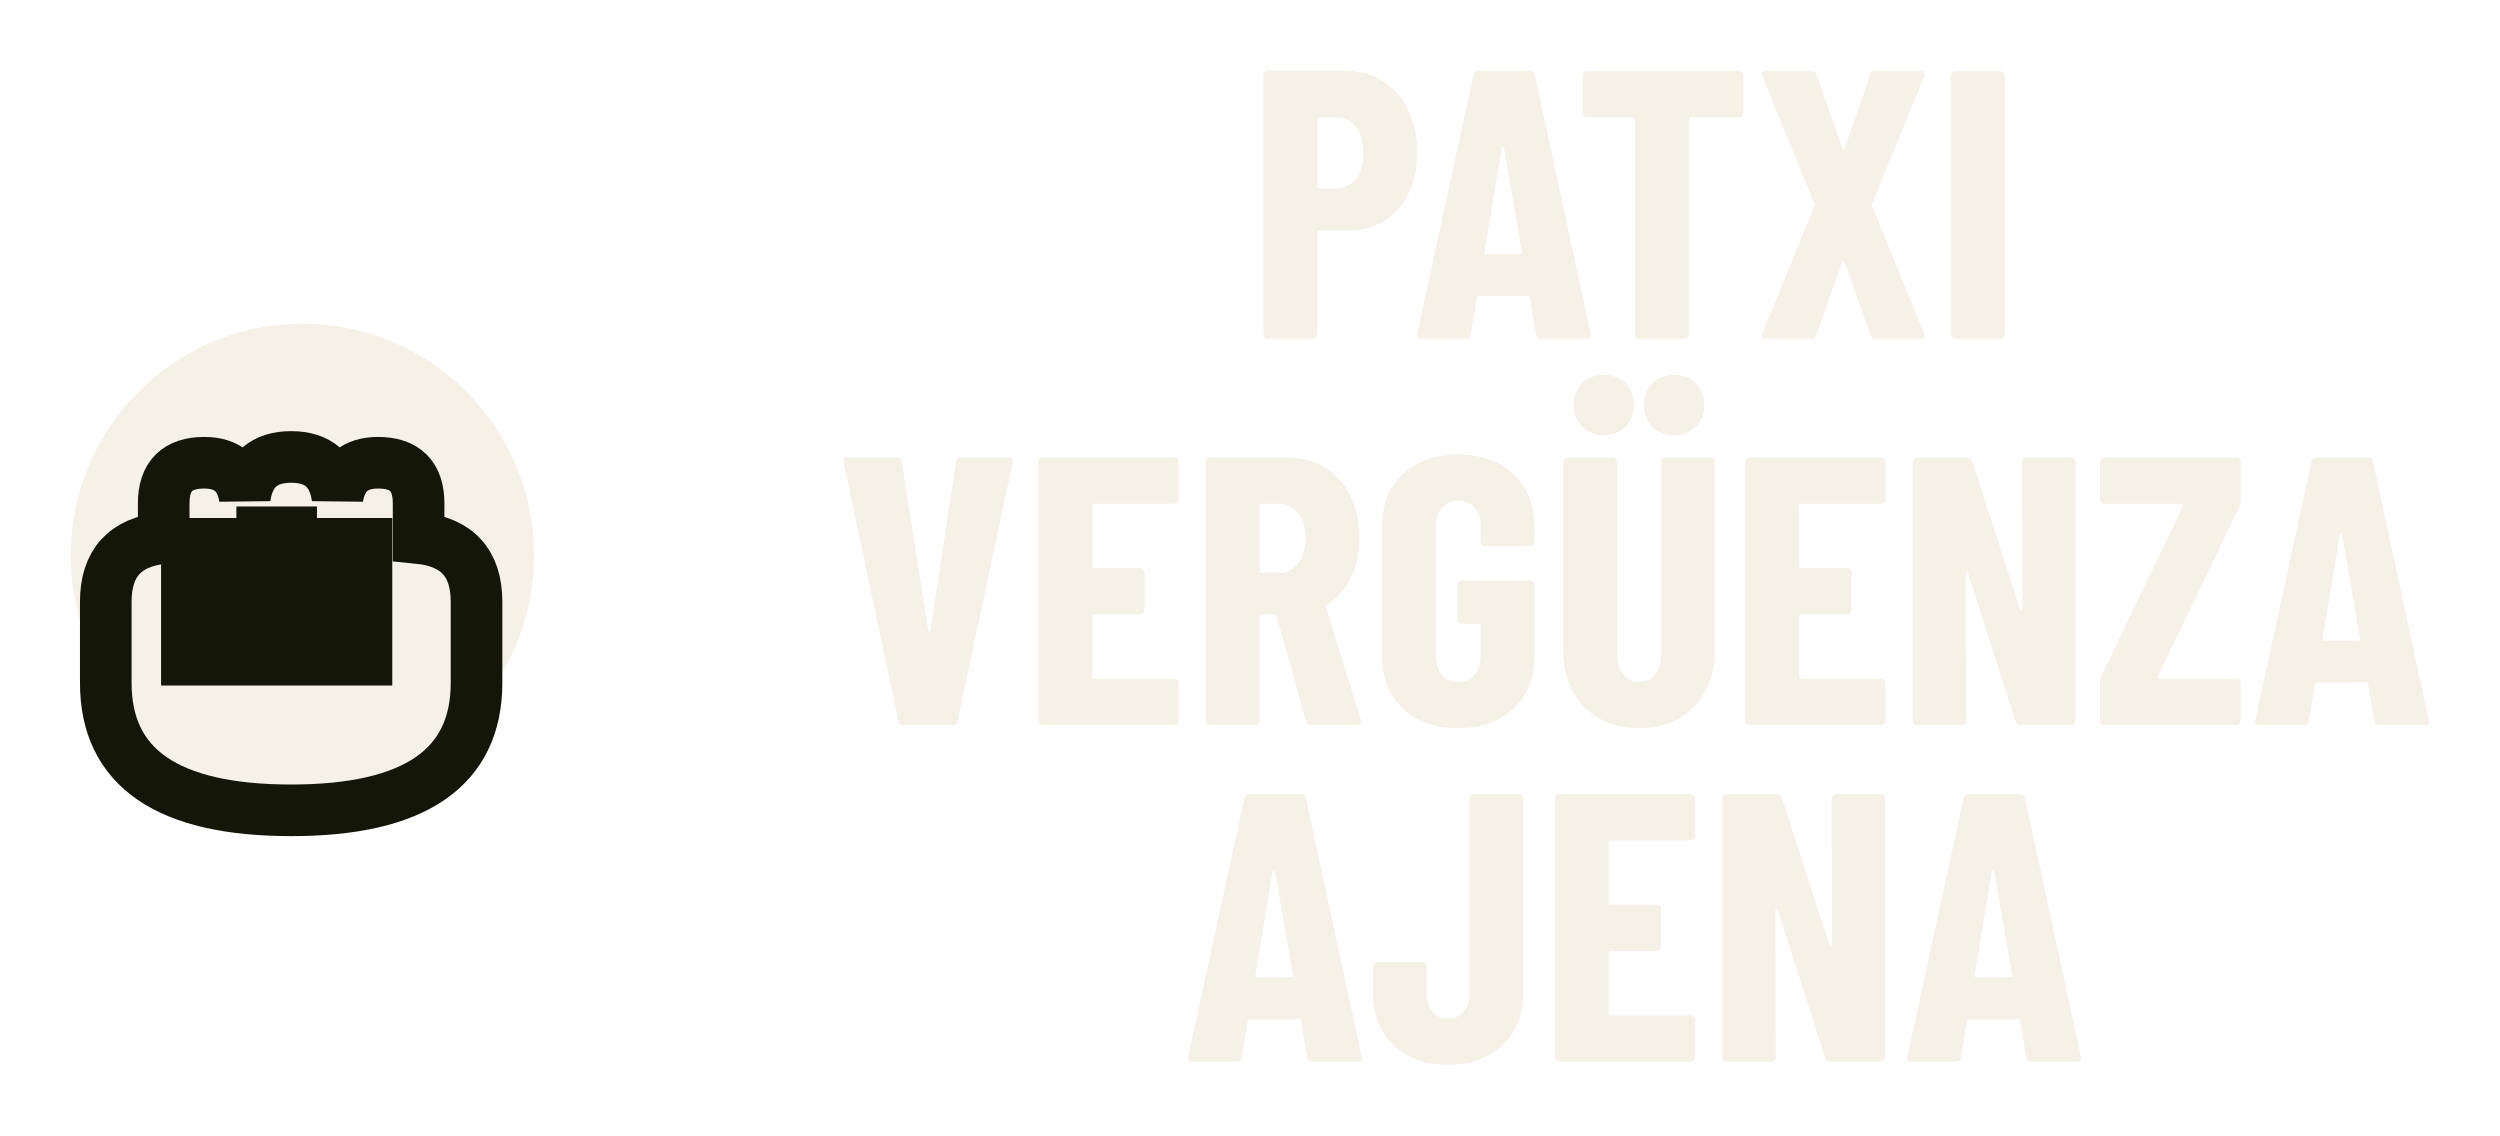
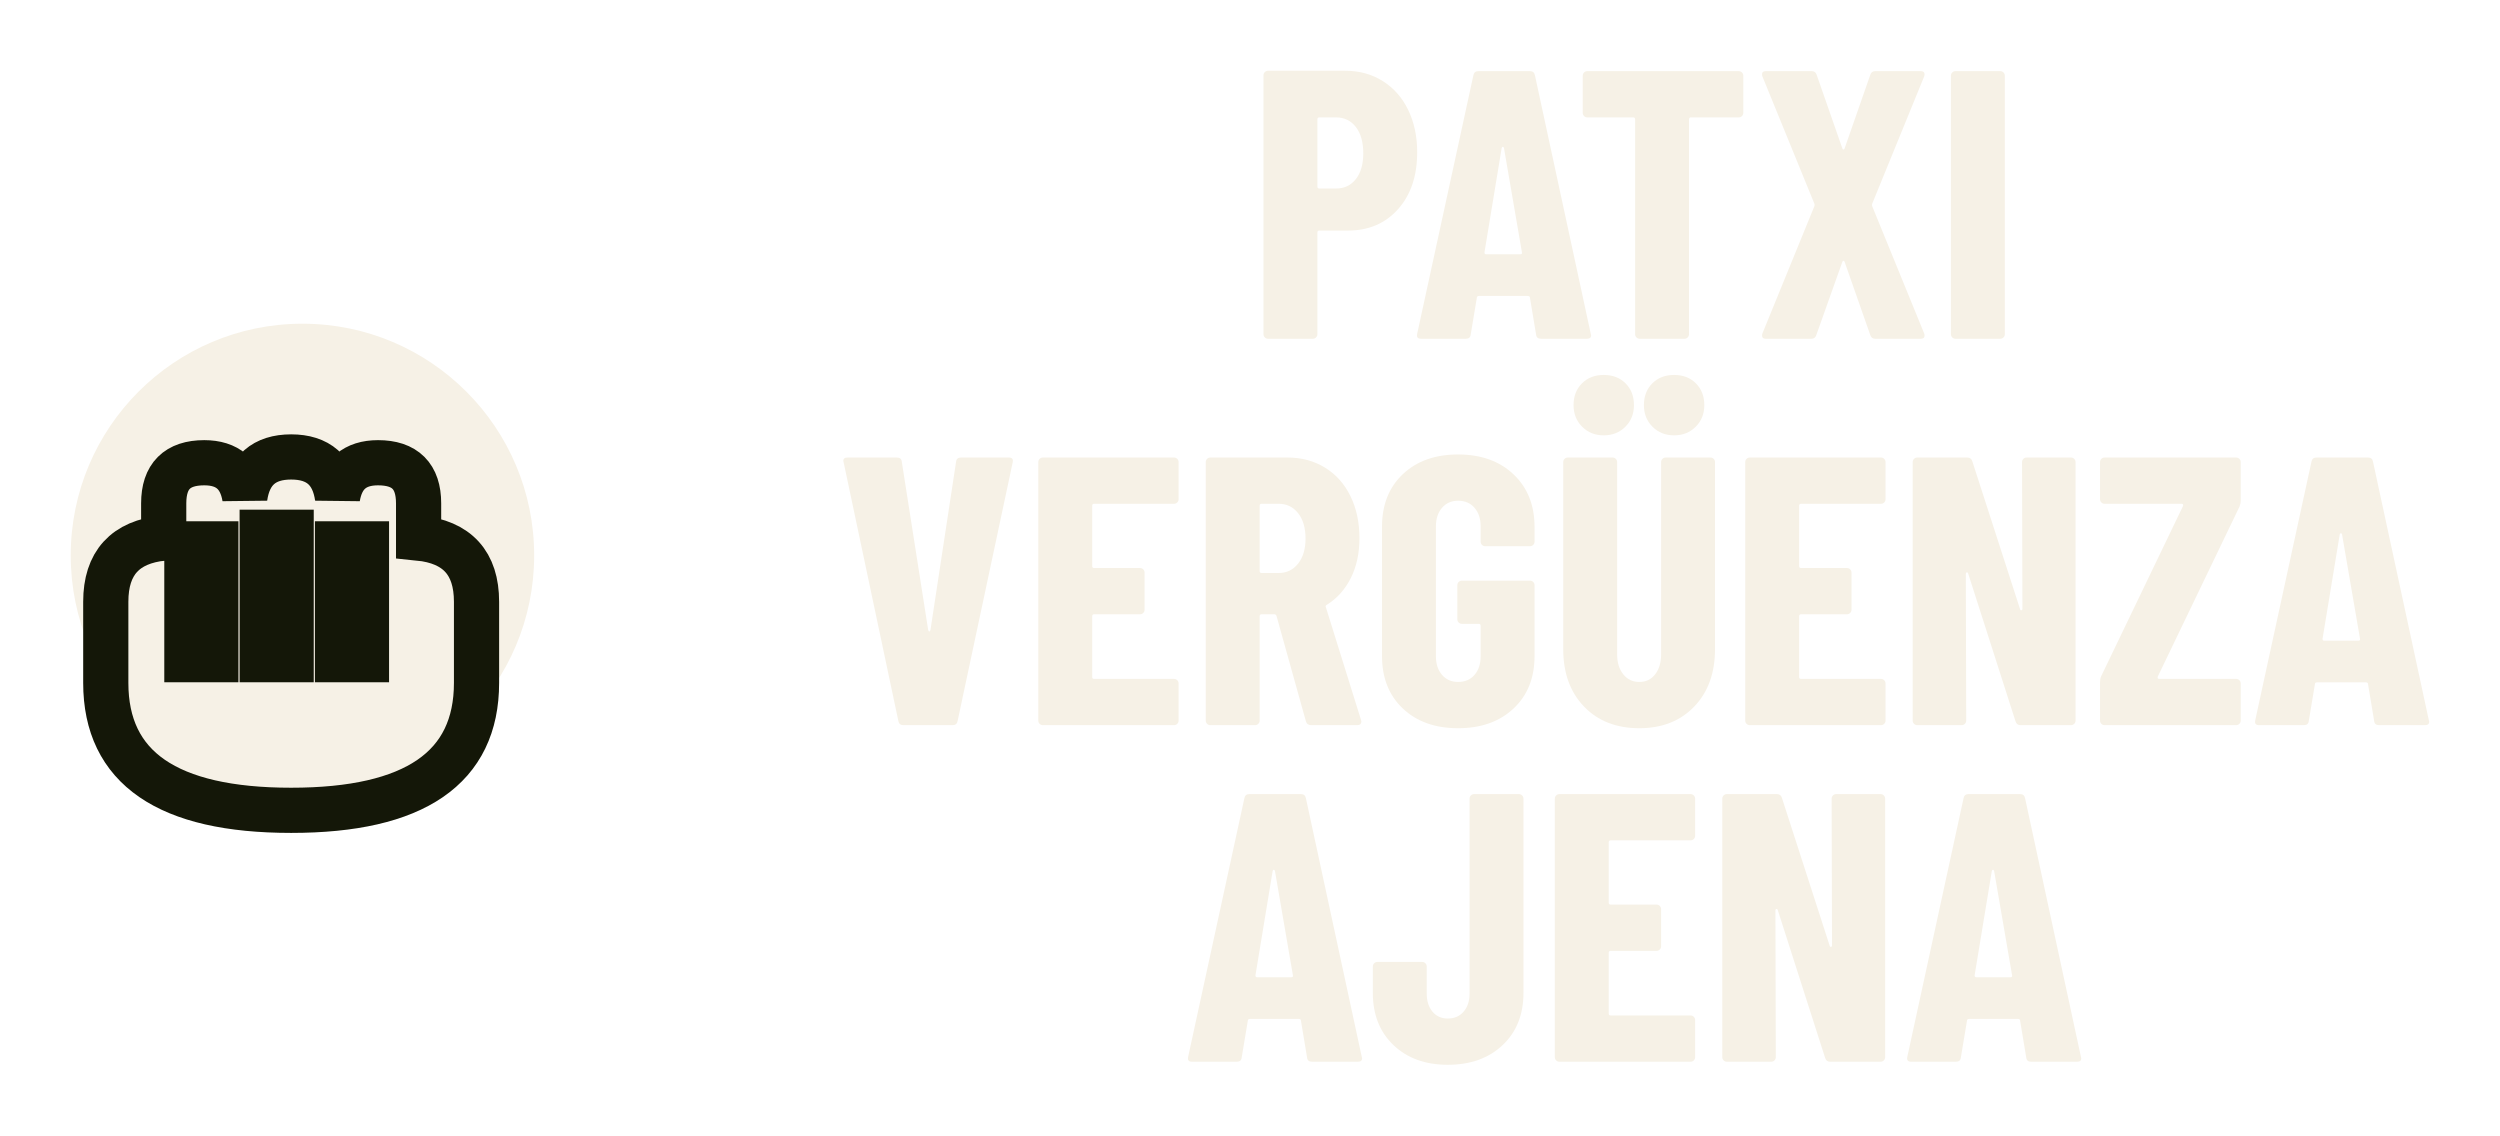
<svg xmlns="http://www.w3.org/2000/svg" viewBox="217.84 179.12 431.56 196.02">
  <path fill="#F6F1E6" d="M450.071 191.334Q453.701 191.334 456.539 193.116Q459.377 194.898 460.928 198.099Q462.479 201.3 462.479 205.392L462.479 205.392Q462.479 211.53 459.179 215.226Q455.879 218.922 450.533 218.922L450.533 218.922L445.583 218.922Q445.253 218.922 445.253 219.252L445.253 219.252L445.253 236.808Q445.253 237.138 445.022 237.369Q444.791 237.6 444.461 237.6L444.461 237.6L436.739 237.6Q436.409 237.6 436.178 237.369Q435.947 237.138 435.947 236.808L435.947 236.808L435.947 192.126Q435.947 191.796 436.178 191.565Q436.409 191.334 436.739 191.334L436.739 191.334L450.071 191.334M448.487 211.662Q450.599 211.662 451.886 210.045Q453.173 208.428 453.173 205.59L453.173 205.59Q453.173 202.686 451.886 201.036Q450.599 199.386 448.487 199.386L448.487 199.386L445.583 199.386Q445.253 199.386 445.253 199.716L445.253 199.716L445.253 211.332Q445.253 211.662 445.583 211.662L445.583 211.662L448.487 211.662" />
  <path fill="#F6F1E6" d="M483.863 237.6Q483.071 237.6 483.005 236.874L483.005 236.874L481.949 230.538Q481.949 230.208 481.553 230.208L481.553 230.208L473.171 230.208Q472.775 230.208 472.775 230.538L472.775 230.538L471.719 236.874Q471.653 237.6 470.861 237.6L470.861 237.6L463.139 237.6Q462.281 237.6 462.479 236.742L462.479 236.742L472.181 192.126Q472.313 191.4 473.039 191.4L473.039 191.4L481.949 191.4Q482.675 191.4 482.807 192.126L482.807 192.126L492.443 236.742L492.509 237.006Q492.509 237.6 491.783 237.6L491.783 237.6L483.863 237.6M474.095 222.684Q474.095 223.014 474.359 223.014L474.359 223.014L480.299 223.014Q480.629 223.014 480.563 222.684L480.563 222.684L477.461 204.666Q477.395 204.468 477.263 204.468Q477.131 204.468 477.065 204.666L477.065 204.666L474.095 222.684" />
  <path fill="#F6F1E6" d="M517.985 191.4Q518.315 191.4 518.546 191.631Q518.777 191.862 518.777 192.192L518.777 192.192L518.777 198.594Q518.777 198.924 518.546 199.155Q518.315 199.386 517.985 199.386L517.985 199.386L509.735 199.386Q509.405 199.386 509.405 199.716L509.405 199.716L509.405 236.808Q509.405 237.138 509.174 237.369Q508.943 237.6 508.613 237.6L508.613 237.6L500.891 237.6Q500.561 237.6 500.33 237.369Q500.099 237.138 500.099 236.808L500.099 236.808L500.099 199.716Q500.099 199.386 499.769 199.386L499.769 199.386L491.849 199.386Q491.519 199.386 491.288 199.155Q491.057 198.924 491.057 198.594L491.057 198.594L491.057 192.192Q491.057 191.862 491.288 191.631Q491.519 191.4 491.849 191.4L491.849 191.4L517.985 191.4" />
  <path fill="#F6F1E6" d="M522.671 237.6Q522.209 237.6 522.077 237.336Q521.945 237.072 522.077 236.676L522.077 236.676L531.053 214.698Q531.119 214.5 531.053 214.302L531.053 214.302L522.077 192.324Q522.011 192.192 522.011 191.928L522.011 191.928Q522.011 191.4 522.671 191.4L522.671 191.4L530.591 191.4Q531.251 191.4 531.449 192.06L531.449 192.06L535.871 204.732Q535.937 204.93 536.069 204.93Q536.201 204.93 536.267 204.732L536.267 204.732L540.689 192.06Q540.887 191.4 541.547 191.4L541.547 191.4L549.401 191.4Q549.863 191.4 549.995 191.664Q550.127 191.928 549.995 192.324L549.995 192.324L541.019 214.302Q540.953 214.5 541.019 214.698L541.019 214.698L549.995 236.676Q550.061 236.808 550.061 237.072L550.061 237.072Q550.061 237.6 549.401 237.6L549.401 237.6L541.547 237.6Q540.887 237.6 540.689 236.94L540.689 236.94L536.267 224.334Q536.201 224.136 536.069 224.136Q535.937 224.136 535.871 224.334L535.871 224.334L531.383 236.94Q531.185 237.6 530.525 237.6L530.525 237.6L522.671 237.6" />
  <path fill="#F6F1E6" d="M555.407 237.6Q555.077 237.6 554.846 237.369Q554.615 237.138 554.615 236.808L554.615 236.808L554.615 192.192Q554.615 191.862 554.846 191.631Q555.077 191.4 555.407 191.4L555.407 191.4L563.129 191.4Q563.459 191.4 563.69 191.631Q563.921 191.862 563.921 192.192L563.921 192.192L563.921 236.808Q563.921 237.138 563.69 237.369Q563.459 237.6 563.129 237.6L563.129 237.6L555.407 237.6" />
  <path fill="#F6F1E6" d="M373.775 304.3Q373.049 304.3 372.917 303.574L372.917 303.574L363.479 258.958L363.413 258.694Q363.413 258.1 364.139 258.1L364.139 258.1L372.653 258.1Q373.445 258.1 373.511 258.826L373.511 258.826L378.065 287.866Q378.131 288.13 378.263 288.13Q378.395 288.13 378.461 287.866L378.461 287.866L382.883 258.826Q382.949 258.1 383.741 258.1L383.741 258.1L391.991 258.1Q392.849 258.1 392.651 258.958L392.651 258.958L383.147 303.574Q383.015 304.3 382.289 304.3L382.289 304.3L373.775 304.3" />
  <path fill="#F6F1E6" d="M421.295 265.294Q421.295 265.624 421.064 265.855Q420.833 266.086 420.503 266.086L420.503 266.086L406.709 266.086Q406.379 266.086 406.379 266.416L406.379 266.416L406.379 276.844Q406.379 277.174 406.709 277.174L406.709 277.174L414.629 277.174Q414.959 277.174 415.19 277.405Q415.421 277.636 415.421 277.966L415.421 277.966L415.421 284.368Q415.421 284.698 415.19 284.929Q414.959 285.16 414.629 285.16L414.629 285.16L406.709 285.16Q406.379 285.16 406.379 285.49L406.379 285.49L406.379 295.984Q406.379 296.314 406.709 296.314L406.709 296.314L420.503 296.314Q420.833 296.314 421.064 296.545Q421.295 296.776 421.295 297.106L421.295 297.106L421.295 303.508Q421.295 303.838 421.064 304.069Q420.833 304.3 420.503 304.3L420.503 304.3L397.865 304.3Q397.535 304.3 397.304 304.069Q397.073 303.838 397.073 303.508L397.073 303.508L397.073 258.892Q397.073 258.562 397.304 258.331Q397.535 258.1 397.865 258.1L397.865 258.1L420.503 258.1Q420.833 258.1 421.064 258.331Q421.295 258.562 421.295 258.892L421.295 258.892L421.295 265.294" />
  <path fill="#F6F1E6" d="M444.197 304.3Q443.471 304.3 443.273 303.64L443.273 303.64L438.191 285.424Q438.059 285.16 437.861 285.16L437.861 285.16L435.617 285.16Q435.287 285.16 435.287 285.49L435.287 285.49L435.287 303.508Q435.287 303.838 435.056 304.069Q434.825 304.3 434.495 304.3L434.495 304.3L426.773 304.3Q426.443 304.3 426.212 304.069Q425.981 303.838 425.981 303.508L425.981 303.508L425.981 258.892Q425.981 258.562 426.212 258.331Q426.443 258.1 426.773 258.1L426.773 258.1L440.105 258.1Q443.735 258.1 446.573 259.849Q449.411 261.598 450.962 264.766Q452.513 267.934 452.513 272.026L452.513 272.026Q452.513 275.92 451.028 278.89Q449.543 281.86 446.903 283.51L446.903 283.51Q446.771 283.576 446.705 283.675Q446.639 283.774 446.705 283.906L446.705 283.906L452.777 303.376L452.843 303.64Q452.843 304.3 452.117 304.3L452.117 304.3L444.197 304.3M435.617 266.086Q435.287 266.086 435.287 266.416L435.287 266.416L435.287 277.702Q435.287 278.032 435.617 278.032L435.617 278.032L438.587 278.032Q440.633 278.032 441.92 276.415Q443.207 274.798 443.207 272.092L443.207 272.092Q443.207 269.32 441.92 267.703Q440.633 266.086 438.587 266.086L438.587 266.086L435.617 266.086" />
  <path fill="#F6F1E6" d="M469.541 304.828Q463.601 304.828 460.004 301.429Q456.407 298.03 456.407 292.354L456.407 292.354L456.407 270.046Q456.407 264.37 460.004 260.971Q463.601 257.572 469.541 257.572L469.541 257.572Q475.481 257.572 479.111 261.004Q482.741 264.436 482.741 270.112L482.741 270.112L482.741 272.62Q482.741 272.95 482.51 273.181Q482.279 273.412 481.949 273.412L481.949 273.412L474.227 273.412Q473.897 273.412 473.666 273.181Q473.435 272.95 473.435 272.62L473.435 272.62L473.435 269.98Q473.435 268 472.379 266.779Q471.323 265.558 469.541 265.558L469.541 265.558Q467.825 265.558 466.769 266.779Q465.713 268 465.713 269.98L465.713 269.98L465.713 292.42Q465.713 294.4 466.769 295.621Q467.825 296.842 469.541 296.842L469.541 296.842Q471.323 296.842 472.379 295.621Q473.435 294.4 473.435 292.42L473.435 292.42L473.435 287.14Q473.435 286.81 473.105 286.81L473.105 286.81L470.201 286.81Q469.871 286.81 469.64 286.579Q469.409 286.348 469.409 286.018L469.409 286.018L469.409 280.144Q469.409 279.814 469.64 279.583Q469.871 279.352 470.201 279.352L470.201 279.352L481.949 279.352Q482.279 279.352 482.51 279.583Q482.741 279.814 482.741 280.144L482.741 280.144L482.741 292.354Q482.741 298.03 479.111 301.429Q475.481 304.828 469.541 304.828L469.541 304.828" />
  <path fill="#F6F1E6" d="M500.825 304.828Q494.885 304.828 491.288 301.099Q487.691 297.37 487.691 291.166L487.691 291.166L487.691 258.892Q487.691 258.562 487.922 258.331Q488.153 258.1 488.483 258.1L488.483 258.1L496.205 258.1Q496.535 258.1 496.766 258.331Q496.997 258.562 496.997 258.892L496.997 258.892L496.997 292.09Q496.997 294.202 498.053 295.522Q499.109 296.842 500.825 296.842L500.825 296.842Q502.541 296.842 503.564 295.522Q504.587 294.202 504.587 292.09L504.587 292.09L504.587 258.892Q504.587 258.562 504.818 258.331Q505.049 258.1 505.379 258.1L505.379 258.1L513.101 258.1Q513.431 258.1 513.662 258.331Q513.893 258.562 513.893 258.892L513.893 258.892L513.893 291.166Q513.893 297.37 510.296 301.099Q506.699 304.828 500.825 304.828L500.825 304.828M506.831 254.272Q504.587 254.272 503.102 252.787Q501.617 251.302 501.617 249.058L501.617 249.058Q501.617 246.748 503.069 245.296Q504.521 243.844 506.831 243.844L506.831 243.844Q509.141 243.844 510.593 245.296Q512.045 246.748 512.045 249.058L512.045 249.058Q512.045 251.302 510.56 252.787Q509.075 254.272 506.831 254.272L506.831 254.272M494.687 254.272Q492.443 254.272 490.958 252.787Q489.473 251.302 489.473 249.058L489.473 249.058Q489.473 246.748 490.925 245.296Q492.377 243.844 494.687 243.844L494.687 243.844Q496.997 243.844 498.449 245.296Q499.901 246.748 499.901 249.058L499.901 249.058Q499.901 251.302 498.416 252.787Q496.931 254.272 494.687 254.272L494.687 254.272" />
  <path fill="#F6F1E6" d="M543.329 265.294Q543.329 265.624 543.098 265.855Q542.867 266.086 542.537 266.086L542.537 266.086L528.743 266.086Q528.413 266.086 528.413 266.416L528.413 266.416L528.413 276.844Q528.413 277.174 528.743 277.174L528.743 277.174L536.663 277.174Q536.993 277.174 537.224 277.405Q537.455 277.636 537.455 277.966L537.455 277.966L537.455 284.368Q537.455 284.698 537.224 284.929Q536.993 285.16 536.663 285.16L536.663 285.16L528.743 285.16Q528.413 285.16 528.413 285.49L528.413 285.49L528.413 295.984Q528.413 296.314 528.743 296.314L528.743 296.314L542.537 296.314Q542.867 296.314 543.098 296.545Q543.329 296.776 543.329 297.106L543.329 297.106L543.329 303.508Q543.329 303.838 543.098 304.069Q542.867 304.3 542.537 304.3L542.537 304.3L519.899 304.3Q519.569 304.3 519.338 304.069Q519.107 303.838 519.107 303.508L519.107 303.508L519.107 258.892Q519.107 258.562 519.338 258.331Q519.569 258.1 519.899 258.1L519.899 258.1L542.537 258.1Q542.867 258.1 543.098 258.331Q543.329 258.562 543.329 258.892L543.329 258.892L543.329 265.294" />
  <path fill="#F6F1E6" d="M566.891 258.892Q566.891 258.562 567.122 258.331Q567.353 258.1 567.683 258.1L567.683 258.1L575.339 258.1Q575.669 258.1 575.9 258.331Q576.131 258.562 576.131 258.892L576.131 258.892L576.131 303.508Q576.131 303.838 575.9 304.069Q575.669 304.3 575.339 304.3L575.339 304.3L566.627 304.3Q565.967 304.3 565.769 303.64L565.769 303.64L557.585 278.098Q557.519 277.9 557.354 277.933Q557.189 277.966 557.189 278.164L557.189 278.164L557.255 303.508Q557.255 303.838 557.024 304.069Q556.793 304.3 556.463 304.3L556.463 304.3L548.807 304.3Q548.477 304.3 548.246 304.069Q548.015 303.838 548.015 303.508L548.015 303.508L548.015 258.892Q548.015 258.562 548.246 258.331Q548.477 258.1 548.807 258.1L548.807 258.1L557.453 258.1Q558.113 258.1 558.311 258.76L558.311 258.76L566.561 284.302Q566.627 284.5 566.792 284.467Q566.957 284.434 566.957 284.236L566.957 284.236L566.891 258.892" />
  <path fill="#F6F1E6" d="M581.147 304.3Q580.817 304.3 580.586 304.069Q580.355 303.838 580.355 303.508L580.355 303.508L580.355 296.842Q580.355 296.314 580.553 295.852L580.553 295.852L594.677 266.482Q594.743 266.284 594.677 266.185Q594.611 266.086 594.413 266.086L594.413 266.086L581.147 266.086Q580.817 266.086 580.586 265.855Q580.355 265.624 580.355 265.294L580.355 265.294L580.355 258.892Q580.355 258.562 580.586 258.331Q580.817 258.1 581.147 258.1L581.147 258.1L603.851 258.1Q604.181 258.1 604.412 258.331Q604.643 258.562 604.643 258.892L604.643 258.892L604.643 265.558Q604.643 266.02 604.445 266.548L604.445 266.548L590.321 295.918Q590.255 296.116 590.321 296.215Q590.387 296.314 590.585 296.314L590.585 296.314L603.851 296.314Q604.181 296.314 604.412 296.545Q604.643 296.776 604.643 297.106L604.643 297.106L604.643 303.508Q604.643 303.838 604.412 304.069Q604.181 304.3 603.851 304.3L603.851 304.3L581.147 304.3" />
  <path fill="#F6F1E6" d="M628.535 304.3Q627.743 304.3 627.677 303.574L627.677 303.574L626.621 297.238Q626.621 296.908 626.225 296.908L626.225 296.908L617.843 296.908Q617.447 296.908 617.447 297.238L617.447 297.238L616.391 303.574Q616.325 304.3 615.533 304.3L615.533 304.3L607.811 304.3Q606.953 304.3 607.151 303.442L607.151 303.442L616.853 258.826Q616.985 258.1 617.711 258.1L617.711 258.1L626.621 258.1Q627.347 258.1 627.479 258.826L627.479 258.826L637.115 303.442L637.181 303.706Q637.181 304.3 636.455 304.3L636.455 304.3L628.535 304.3M618.767 289.384Q618.767 289.714 619.031 289.714L619.031 289.714L624.971 289.714Q625.301 289.714 625.235 289.384L625.235 289.384L622.133 271.366Q622.067 271.168 621.935 271.168Q621.803 271.168 621.737 271.366L621.737 271.366L618.767 289.384" />
  <path fill="#F6F1E6" d="M444.329 362.4Q443.537 362.4 443.471 361.674L443.471 361.674L442.415 355.338Q442.415 355.008 442.019 355.008L442.019 355.008L433.637 355.008Q433.241 355.008 433.241 355.338L433.241 355.338L432.185 361.674Q432.119 362.4 431.327 362.4L431.327 362.4L423.605 362.4Q422.747 362.4 422.945 361.542L422.945 361.542L432.647 316.926Q432.779 316.2 433.505 316.2L433.505 316.2L442.415 316.2Q443.141 316.2 443.273 316.926L443.273 316.926L452.909 361.542L452.975 361.806Q452.975 362.4 452.249 362.4L452.249 362.4L444.329 362.4M434.561 347.484Q434.561 347.814 434.825 347.814L434.825 347.814L440.765 347.814Q441.095 347.814 441.029 347.484L441.029 347.484L437.927 329.466Q437.861 329.268 437.729 329.268Q437.597 329.268 437.531 329.466L437.531 329.466L434.561 347.484" />
  <path fill="#F6F1E6" d="M467.759 362.928Q461.951 362.928 458.387 359.529Q454.823 356.13 454.823 350.52L454.823 350.52L454.823 345.966Q454.823 345.636 455.054 345.405Q455.285 345.174 455.615 345.174L455.615 345.174L463.337 345.174Q463.667 345.174 463.898 345.405Q464.129 345.636 464.129 345.966L464.129 345.966L464.129 350.652Q464.129 352.566 465.119 353.754Q466.109 354.942 467.759 354.942L467.759 354.942Q469.475 354.942 470.498 353.754Q471.521 352.566 471.521 350.652L471.521 350.652L471.521 316.992Q471.521 316.662 471.752 316.431Q471.983 316.2 472.313 316.2L472.313 316.2L480.035 316.2Q480.365 316.2 480.596 316.431Q480.827 316.662 480.827 316.992L480.827 316.992L480.827 350.52Q480.827 356.13 477.23 359.529Q473.633 362.928 467.759 362.928L467.759 362.928" />
  <path fill="#F6F1E6" d="M510.461 323.394Q510.461 323.724 510.23 323.955Q509.999 324.186 509.669 324.186L509.669 324.186L495.875 324.186Q495.545 324.186 495.545 324.516L495.545 324.516L495.545 334.944Q495.545 335.274 495.875 335.274L495.875 335.274L503.795 335.274Q504.125 335.274 504.356 335.505Q504.587 335.736 504.587 336.066L504.587 336.066L504.587 342.468Q504.587 342.798 504.356 343.029Q504.125 343.26 503.795 343.26L503.795 343.26L495.875 343.26Q495.545 343.26 495.545 343.59L495.545 343.59L495.545 354.084Q495.545 354.414 495.875 354.414L495.875 354.414L509.669 354.414Q509.999 354.414 510.23 354.645Q510.461 354.876 510.461 355.206L510.461 355.206L510.461 361.608Q510.461 361.938 510.23 362.169Q509.999 362.4 509.669 362.4L509.669 362.4L487.031 362.4Q486.701 362.4 486.47 362.169Q486.239 361.938 486.239 361.608L486.239 361.608L486.239 316.992Q486.239 316.662 486.47 316.431Q486.701 316.2 487.031 316.2L487.031 316.2L509.669 316.2Q509.999 316.2 510.23 316.431Q510.461 316.662 510.461 316.992L510.461 316.992L510.461 323.394" />
  <path fill="#F6F1E6" d="M534.023 316.992Q534.023 316.662 534.254 316.431Q534.485 316.2 534.815 316.2L534.815 316.2L542.471 316.2Q542.801 316.2 543.032 316.431Q543.263 316.662 543.263 316.992L543.263 316.992L543.263 361.608Q543.263 361.938 543.032 362.169Q542.801 362.4 542.471 362.4L542.471 362.4L533.759 362.4Q533.099 362.4 532.901 361.74L532.901 361.74L524.717 336.198Q524.651 336 524.486 336.033Q524.321 336.066 524.321 336.264L524.321 336.264L524.387 361.608Q524.387 361.938 524.156 362.169Q523.925 362.4 523.595 362.4L523.595 362.4L515.939 362.4Q515.609 362.4 515.378 362.169Q515.147 361.938 515.147 361.608L515.147 361.608L515.147 316.992Q515.147 316.662 515.378 316.431Q515.609 316.2 515.939 316.2L515.939 316.2L524.585 316.2Q525.245 316.2 525.443 316.86L525.443 316.86L533.693 342.402Q533.759 342.6 533.924 342.567Q534.089 342.534 534.089 342.336L534.089 342.336L534.023 316.992" />
  <path fill="#F6F1E6" d="M568.475 362.4Q567.683 362.4 567.617 361.674L567.617 361.674L566.561 355.338Q566.561 355.008 566.165 355.008L566.165 355.008L557.783 355.008Q557.387 355.008 557.387 355.338L557.387 355.338L556.331 361.674Q556.265 362.4 555.473 362.4L555.473 362.4L547.751 362.4Q546.893 362.4 547.091 361.542L547.091 361.542L556.793 316.926Q556.925 316.2 557.651 316.2L557.651 316.2L566.561 316.2Q567.287 316.2 567.419 316.926L567.419 316.926L577.055 361.542L577.121 361.806Q577.121 362.4 576.395 362.4L576.395 362.4L568.475 362.4M558.707 347.484Q558.707 347.814 558.971 347.814L558.971 347.814L564.911 347.814Q565.241 347.814 565.175 347.484L565.175 347.484L562.073 329.466Q562.007 329.268 561.875 329.268Q561.743 329.268 561.677 329.466L561.677 329.466L558.707 347.484" />
  <g transform="translate(226.1 233.0)">
    <path fill="#F6F1E6" fill-rule="evenodd" d="M44 2 a40 40 0 1 1 -0.1 0 Z         M28 26 a5.5 5.5 0 1 0 0.1 0 Z M60 26 a5.5 5.5 0 1 0 0.1 0 Z" />
-     <path fill="#F6F1E6" stroke="#141708" stroke-width="8.91" fill-rule="evenodd" d="M10 50 q0 -10 10 -11 l0 -6 q0 -7 7 -7 q6 0 7 6 q1 -7 8 -7 q7 0 8 7 q1 -6 7 -6 q7 0 7 7 l0 6 q10 1 10 11 l0 14 q0 22 -32 22 q-32 0 -32 -22 Z         M24 40 l5 0 0 20 -5 0 Z M37 38 l5 0 0 22 -5 0 Z M50 40 l5 0 0 20 -5 0 Z" />
+     <path fill="#F6F1E6" stroke="#141708" stroke-width="7.80" fill-rule="evenodd" d="M10 50 q0 -10 10 -11 l0 -6 q0 -7 7 -7 q6 0 7 6 q1 -7 8 -7 q7 0 8 7 q1 -6 7 -6 q7 0 7 7 l0 6 q10 1 10 11 l0 14 q0 22 -32 22 q-32 0 -32 -22 Z         M24 40 l5 0 0 20 -5 0 Z M37 38 l5 0 0 22 -5 0 Z M50 40 l5 0 0 20 -5 0 Z" />
  </g>
</svg>
